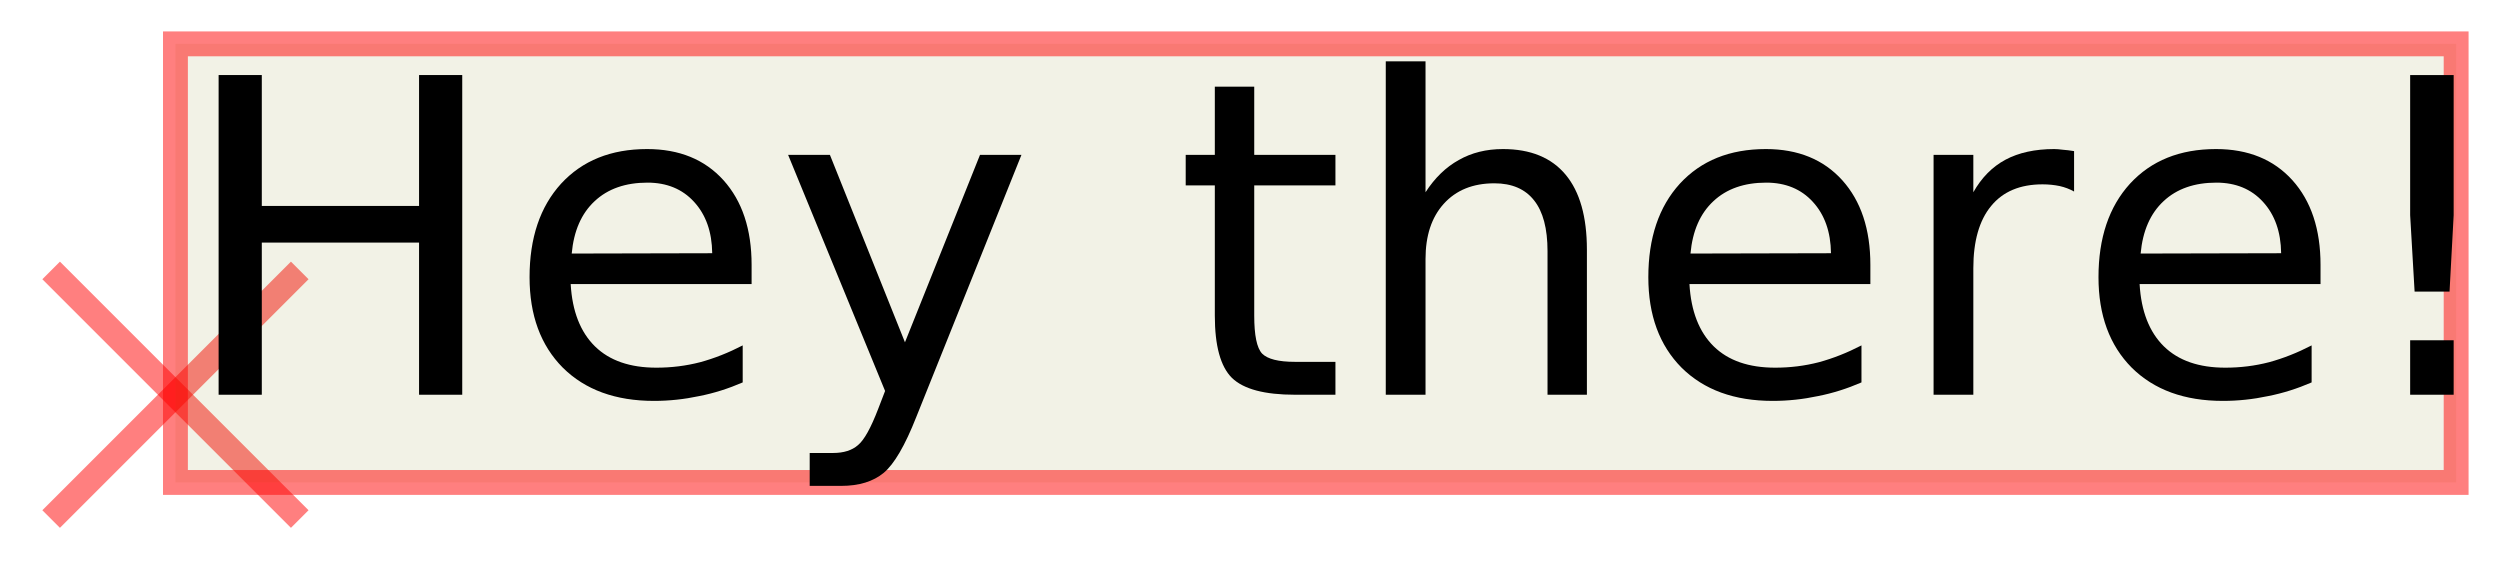
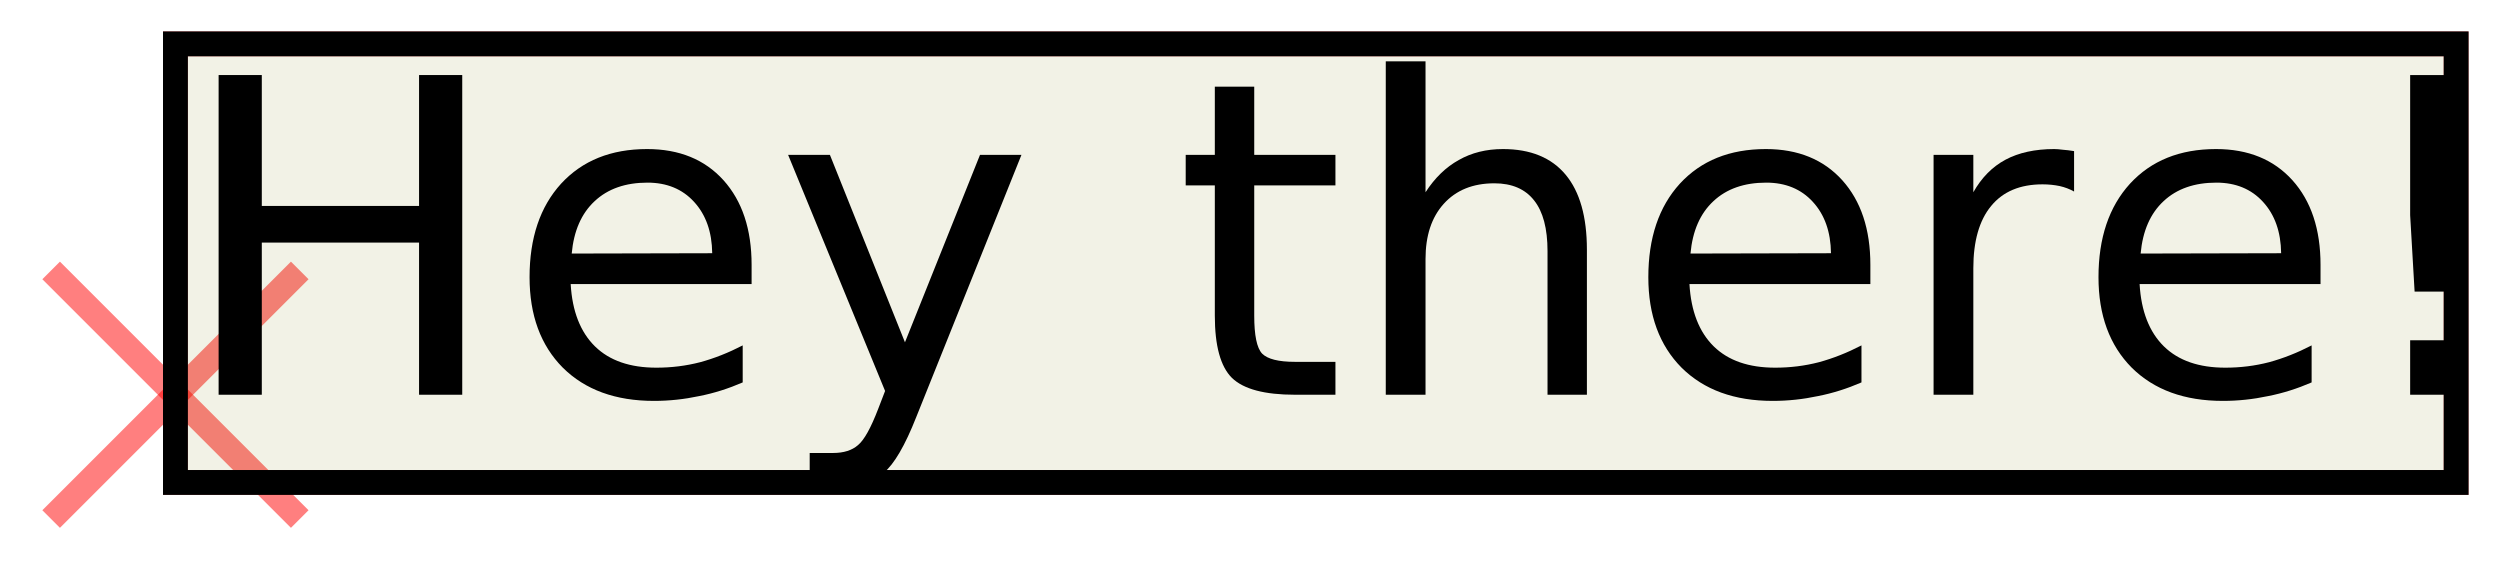
<svg xmlns="http://www.w3.org/2000/svg" xmlns:xlink="http://www.w3.org/1999/xlink" width="114pt" height="26pt" viewBox="0 0 114 26" version="1.1">
  <defs>
    <g>
      <symbol overflow="visible" id="glyph0-0">
        <path style="stroke:none;" d="M 1 3.531 L 1 -14.109 L 11 -14.109 L 11 3.531 Z M 2.125 2.422 L 9.891 2.422 L 9.891 -12.984 L 2.125 -12.984 Z M 2.125 2.422 " />
      </symbol>
      <symbol overflow="visible" id="glyph0-1">
        <path style="stroke:none;" d="M 1.969 -14.578 L 3.938 -14.578 L 3.938 -8.609 L 11.109 -8.609 L 11.109 -14.578 L 13.078 -14.578 L 13.078 0 L 11.109 0 L 11.109 -6.938 L 3.938 -6.938 L 3.938 0 L 1.969 0 Z M 1.969 -14.578 " />
      </symbol>
      <symbol overflow="visible" id="glyph0-2">
        <path style="stroke:none;" d="M 11.234 -5.922 L 11.234 -5.047 L 2.984 -5.047 C 3.055 -3.805 3.426 -2.859 4.094 -2.203 C 4.758 -1.555 5.691 -1.234 6.891 -1.234 C 7.578 -1.234 8.242 -1.316 8.891 -1.484 C 9.535 -1.66 10.18 -1.914 10.828 -2.25 L 10.828 -0.562 C 10.18 -0.281 9.52 -0.07 8.844 0.062 C 8.164 0.207 7.477 0.281 6.781 0.281 C 5.031 0.281 3.645 -0.223 2.625 -1.234 C 1.613 -2.254 1.109 -3.629 1.109 -5.359 C 1.109 -7.148 1.586 -8.57 2.547 -9.625 C 3.516 -10.676 4.82 -11.203 6.469 -11.203 C 7.938 -11.203 9.098 -10.727 9.953 -9.781 C 10.805 -8.832 11.234 -7.547 11.234 -5.922 Z M 9.438 -6.453 C 9.426 -7.43 9.148 -8.211 8.609 -8.797 C 8.078 -9.379 7.367 -9.672 6.484 -9.672 C 5.484 -9.672 4.68 -9.391 4.078 -8.828 C 3.473 -8.266 3.125 -7.469 3.031 -6.438 Z M 9.438 -6.453 " />
      </symbol>
      <symbol overflow="visible" id="glyph0-3">
        <path style="stroke:none;" d="M 6.438 1.016 C 5.926 2.316 5.43 3.164 4.953 3.562 C 4.473 3.957 3.828 4.156 3.016 4.156 L 1.578 4.156 L 1.578 2.656 L 2.641 2.656 C 3.129 2.656 3.508 2.535 3.781 2.297 C 4.062 2.066 4.367 1.516 4.703 0.641 L 5.016 -0.172 L 0.594 -10.938 L 2.5 -10.938 L 5.922 -2.391 L 9.344 -10.938 L 11.234 -10.938 Z M 6.438 1.016 " />
      </symbol>
      <symbol overflow="visible" id="glyph0-4">
        <path style="stroke:none;" d="" />
      </symbol>
      <symbol overflow="visible" id="glyph0-5">
        <path style="stroke:none;" d="M 3.656 -14.047 L 3.656 -10.938 L 7.359 -10.938 L 7.359 -9.547 L 3.656 -9.547 L 3.656 -3.609 C 3.656 -2.711 3.773 -2.133 4.016 -1.875 C 4.266 -1.625 4.766 -1.5 5.516 -1.5 L 7.359 -1.5 L 7.359 0 L 5.516 0 C 4.129 0 3.172 -0.254 2.641 -0.766 C 2.117 -1.285 1.859 -2.234 1.859 -3.609 L 1.859 -9.547 L 0.531 -9.547 L 0.531 -10.938 L 1.859 -10.938 L 1.859 -14.047 Z M 3.656 -14.047 " />
      </symbol>
      <symbol overflow="visible" id="glyph0-6">
        <path style="stroke:none;" d="M 10.984 -6.609 L 10.984 0 L 9.188 0 L 9.188 -6.547 C 9.188 -7.578 8.984 -8.348 8.578 -8.859 C 8.172 -9.379 7.566 -9.641 6.766 -9.641 C 5.785 -9.641 5.016 -9.328 4.453 -8.703 C 3.898 -8.086 3.625 -7.25 3.625 -6.188 L 3.625 0 L 1.812 0 L 1.812 -15.203 L 3.625 -15.203 L 3.625 -9.234 C 4.051 -9.891 4.555 -10.379 5.141 -10.703 C 5.723 -11.035 6.395 -11.203 7.156 -11.203 C 8.414 -11.203 9.367 -10.812 10.016 -10.031 C 10.66 -9.258 10.984 -8.117 10.984 -6.609 Z M 10.984 -6.609 " />
      </symbol>
      <symbol overflow="visible" id="glyph0-7">
        <path style="stroke:none;" d="M 8.219 -9.266 C 8.02 -9.379 7.801 -9.461 7.562 -9.516 C 7.32 -9.566 7.062 -9.594 6.781 -9.594 C 5.758 -9.594 4.977 -9.266 4.438 -8.609 C 3.895 -7.953 3.625 -7.004 3.625 -5.766 L 3.625 0 L 1.812 0 L 1.812 -10.938 L 3.625 -10.938 L 3.625 -9.234 C 4 -9.898 4.488 -10.395 5.094 -10.719 C 5.695 -11.039 6.438 -11.203 7.312 -11.203 C 7.426 -11.203 7.555 -11.191 7.703 -11.172 C 7.859 -11.16 8.031 -11.141 8.219 -11.109 Z M 8.219 -9.266 " />
      </symbol>
      <symbol overflow="visible" id="glyph0-8">
        <path style="stroke:none;" d="M 3.016 -2.484 L 5 -2.484 L 5 0 L 3.016 0 Z M 3.016 -14.578 L 5 -14.578 L 5 -8.188 L 4.812 -4.703 L 3.219 -4.703 L 3.016 -8.188 Z M 3.016 -14.578 " />
      </symbol>
    </g>
  </defs>
-   <g id="surface117">
+   <g id="surface119">
    <path style="fill:none;stroke-width:0.567;stroke-linecap:butt;stroke-linejoin:miter;stroke:rgb(100%,0%,0%);stroke-opacity:0.5;stroke-miterlimit:10;" d="M -2.834 2.834 L 2.834 -2.834 " transform="matrix(2,0,0,2,8,18)" />
    <path style="fill:none;stroke-width:0.567;stroke-linecap:butt;stroke-linejoin:miter;stroke:rgb(100%,0%,0%);stroke-opacity:0.5;stroke-miterlimit:10;" d="M 2.834 2.834 L -2.834 -2.834 " transform="matrix(2,0,0,2,8,18)" />
    <path style="fill-rule:nonzero;fill:rgb(50%,50%,0%);fill-opacity:0.1;stroke-width:0.567;stroke-linecap:butt;stroke-linejoin:miter;stroke:rgb(100%,0%,0%);stroke-opacity:0.5;stroke-miterlimit:10;" d="M 0 2 L 52 2 L 52 -8 L 0 -8 Z M 0 2 " transform="matrix(2,0,0,2,8,18)" />
    <g style="fill:rgb(0%,0%,0%);fill-opacity:1;">
      <use xlink:href="#glyph0-1" x="8" y="18" />
      <use xlink:href="#glyph0-2" x="23.039" y="18" />
      <use xlink:href="#glyph0-3" x="35.344" y="18" />
      <use xlink:href="#glyph0-4" x="47.18" y="18" />
      <use xlink:href="#glyph0-5" x="53.537" y="18" />
      <use xlink:href="#glyph0-6" x="61.379" y="18" />
      <use xlink:href="#glyph0-2" x="74.055" y="18" />
      <use xlink:href="#glyph0-7" x="86.359" y="18" />
      <use xlink:href="#glyph0-2" x="94.582" y="18" />
      <use xlink:href="#glyph0-8" x="106.887" y="18" />
    </g>
+     <path style="fill:none;stroke-width:0.567;stroke-linecap:butt;stroke-linejoin:miter;stroke:rgb(0%,0%,0%);stroke-opacity:1;stroke-miterlimit:10;" d="M 0 2 L 52 2 L 52 -8 L 0 -8 Z M 0 2 " transform="matrix(2,0,0,2,8,18)" />
  </g>
</svg>
